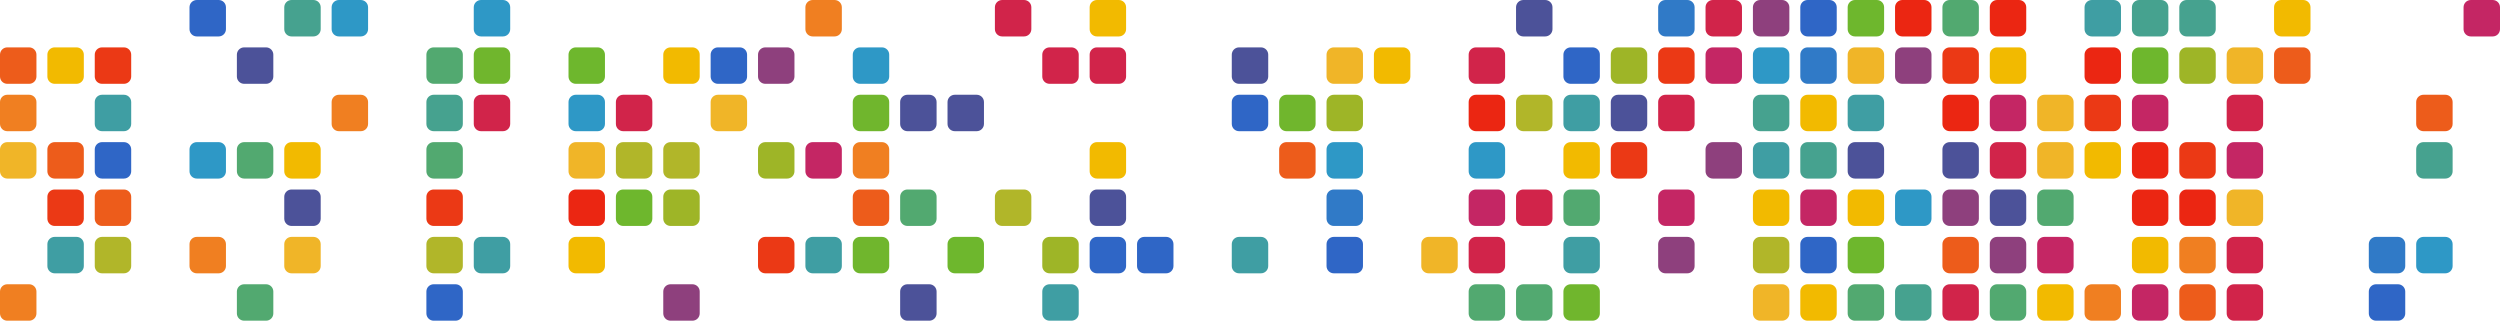
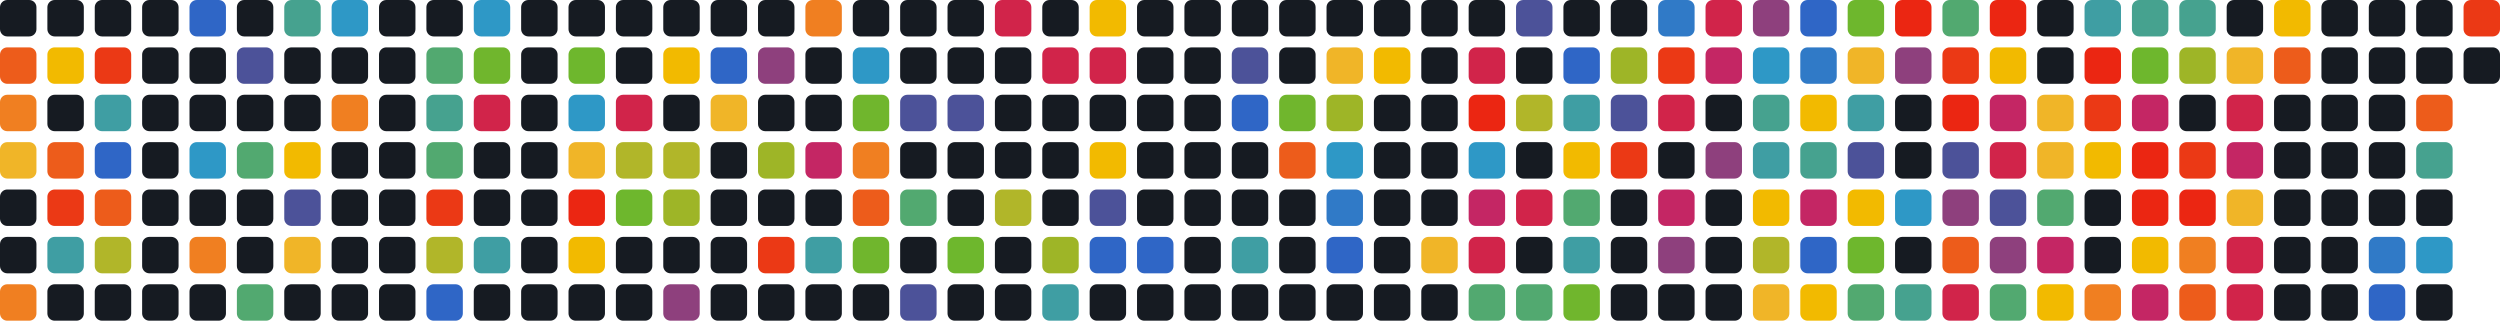
<svg xmlns="http://www.w3.org/2000/svg" viewBox="0 0 686 88" width="686" height="88" role="img" aria-label="@leereilly's Build-themed GitHub contribution graph">
  <g shape-rendering="geometricPrecision">
+     <rect x="0" y="0" width="10" height="10" rx="2" ry="2" fill="#161b22" />
    <rect x="0" y="13" width="10" height="10" rx="2" ry="2" fill="#ed5c1b" />
    <rect x="0" y="26" width="10" height="10" rx="2" ry="2" fill="#f07f21" />
    <rect x="0" y="39" width="10" height="10" rx="2" ry="2" fill="#f0b528" />
+     <rect x="0" y="52" width="10" height="10" rx="2" ry="2" fill="#161b22" />
+     <rect x="0" y="65" width="10" height="10" rx="2" ry="2" fill="#161b22" />
    <rect x="0" y="78" width="10" height="10" rx="2" ry="2" fill="#f07f21" />
+     <rect x="13" y="0" width="10" height="10" rx="2" ry="2" fill="#161b22" />
    <rect x="13" y="13" width="10" height="10" rx="2" ry="2" fill="#f2ba00" />
+     <rect x="13" y="26" width="10" height="10" rx="2" ry="2" fill="#161b22" />
    <rect x="13" y="39" width="10" height="10" rx="2" ry="2" fill="#ed5c1b" />
    <rect x="13" y="52" width="10" height="10" rx="2" ry="2" fill="#eb3915" />
    <rect x="13" y="65" width="10" height="10" rx="2" ry="2" fill="#3f9ea3" />
+     <rect x="13" y="78" width="10" height="10" rx="2" ry="2" fill="#161b22" />
+     <rect x="26" y="0" width="10" height="10" rx="2" ry="2" fill="#161b22" />
    <rect x="26" y="13" width="10" height="10" rx="2" ry="2" fill="#eb3915" />
    <rect x="26" y="26" width="10" height="10" rx="2" ry="2" fill="#3f9ea3" />
    <rect x="26" y="39" width="10" height="10" rx="2" ry="2" fill="#2f66c6" />
    <rect x="26" y="52" width="10" height="10" rx="2" ry="2" fill="#ed5c1b" />
    <rect x="26" y="65" width="10" height="10" rx="2" ry="2" fill="#b1b629" />
+     <rect x="26" y="78" width="10" height="10" rx="2" ry="2" fill="#161b22" />
+     <rect x="39" y="0" width="10" height="10" rx="2" ry="2" fill="#161b22" />
+     <rect x="39" y="13" width="10" height="10" rx="2" ry="2" fill="#161b22" />
+     <rect x="39" y="26" width="10" height="10" rx="2" ry="2" fill="#161b22" />
+     <rect x="39" y="39" width="10" height="10" rx="2" ry="2" fill="#161b22" />
+     <rect x="39" y="52" width="10" height="10" rx="2" ry="2" fill="#161b22" />
+     <rect x="39" y="65" width="10" height="10" rx="2" ry="2" fill="#161b22" />
+     <rect x="39" y="78" width="10" height="10" rx="2" ry="2" fill="#161b22" />
    <rect x="52" y="0" width="10" height="10" rx="2" ry="2" fill="#2f66c6" />
+     <rect x="52" y="13" width="10" height="10" rx="2" ry="2" fill="#161b22" />
+     <rect x="52" y="26" width="10" height="10" rx="2" ry="2" fill="#161b22" />
    <rect x="52" y="39" width="10" height="10" rx="2" ry="2" fill="#2e98c6" />
+     <rect x="52" y="52" width="10" height="10" rx="2" ry="2" fill="#161b22" />
    <rect x="52" y="65" width="10" height="10" rx="2" ry="2" fill="#f07f21" />
+     <rect x="52" y="78" width="10" height="10" rx="2" ry="2" fill="#161b22" />
+     <rect x="65" y="0" width="10" height="10" rx="2" ry="2" fill="#161b22" />
    <rect x="65" y="13" width="10" height="10" rx="2" ry="2" fill="#4c5299" />
+     <rect x="65" y="26" width="10" height="10" rx="2" ry="2" fill="#161b22" />
    <rect x="65" y="39" width="10" height="10" rx="2" ry="2" fill="#52a970" />
+     <rect x="65" y="52" width="10" height="10" rx="2" ry="2" fill="#161b22" />
+     <rect x="65" y="65" width="10" height="10" rx="2" ry="2" fill="#161b22" />
    <rect x="65" y="78" width="10" height="10" rx="2" ry="2" fill="#52a970" />
    <rect x="78" y="0" width="10" height="10" rx="2" ry="2" fill="#46a28f" />
+     <rect x="78" y="13" width="10" height="10" rx="2" ry="2" fill="#161b22" />
+     <rect x="78" y="26" width="10" height="10" rx="2" ry="2" fill="#161b22" />
    <rect x="78" y="39" width="10" height="10" rx="2" ry="2" fill="#f2ba00" />
    <rect x="78" y="52" width="10" height="10" rx="2" ry="2" fill="#4c5299" />
    <rect x="78" y="65" width="10" height="10" rx="2" ry="2" fill="#f0b528" />
+     <rect x="78" y="78" width="10" height="10" rx="2" ry="2" fill="#161b22" />
    <rect x="91" y="0" width="10" height="10" rx="2" ry="2" fill="#2e98c6" />
+     <rect x="91" y="13" width="10" height="10" rx="2" ry="2" fill="#161b22" />
    <rect x="91" y="26" width="10" height="10" rx="2" ry="2" fill="#f07f21" />
+     <rect x="91" y="39" width="10" height="10" rx="2" ry="2" fill="#161b22" />
+     <rect x="91" y="52" width="10" height="10" rx="2" ry="2" fill="#161b22" />
+     <rect x="91" y="65" width="10" height="10" rx="2" ry="2" fill="#161b22" />
+     <rect x="91" y="78" width="10" height="10" rx="2" ry="2" fill="#161b22" />
+     <rect x="104" y="0" width="10" height="10" rx="2" ry="2" fill="#161b22" />
+     <rect x="104" y="13" width="10" height="10" rx="2" ry="2" fill="#161b22" />
+     <rect x="104" y="26" width="10" height="10" rx="2" ry="2" fill="#161b22" />
+     <rect x="104" y="39" width="10" height="10" rx="2" ry="2" fill="#161b22" />
+     <rect x="104" y="52" width="10" height="10" rx="2" ry="2" fill="#161b22" />
+     <rect x="104" y="65" width="10" height="10" rx="2" ry="2" fill="#161b22" />
+     <rect x="104" y="78" width="10" height="10" rx="2" ry="2" fill="#161b22" />
+     <rect x="117" y="0" width="10" height="10" rx="2" ry="2" fill="#161b22" />
    <rect x="117" y="13" width="10" height="10" rx="2" ry="2" fill="#52a970" />
    <rect x="117" y="26" width="10" height="10" rx="2" ry="2" fill="#46a28f" />
    <rect x="117" y="39" width="10" height="10" rx="2" ry="2" fill="#52a970" />
    <rect x="117" y="52" width="10" height="10" rx="2" ry="2" fill="#eb3915" />
    <rect x="117" y="65" width="10" height="10" rx="2" ry="2" fill="#b1b629" />
    <rect x="117" y="78" width="10" height="10" rx="2" ry="2" fill="#2f66c6" />
    <rect x="130" y="0" width="10" height="10" rx="2" ry="2" fill="#2e98c6" />
    <rect x="130" y="13" width="10" height="10" rx="2" ry="2" fill="#70b62d" />
    <rect x="130" y="26" width="10" height="10" rx="2" ry="2" fill="#d1244a" />
+     <rect x="130" y="39" width="10" height="10" rx="2" ry="2" fill="#161b22" />
+     <rect x="130" y="52" width="10" height="10" rx="2" ry="2" fill="#161b22" />
    <rect x="130" y="65" width="10" height="10" rx="2" ry="2" fill="#3f9ea3" />
+     <rect x="130" y="78" width="10" height="10" rx="2" ry="2" fill="#161b22" />
+     <rect x="143" y="0" width="10" height="10" rx="2" ry="2" fill="#161b22" />
+     <rect x="143" y="13" width="10" height="10" rx="2" ry="2" fill="#161b22" />
+     <rect x="143" y="26" width="10" height="10" rx="2" ry="2" fill="#161b22" />
+     <rect x="143" y="39" width="10" height="10" rx="2" ry="2" fill="#161b22" />
+     <rect x="143" y="52" width="10" height="10" rx="2" ry="2" fill="#161b22" />
+     <rect x="143" y="65" width="10" height="10" rx="2" ry="2" fill="#161b22" />
+     <rect x="143" y="78" width="10" height="10" rx="2" ry="2" fill="#161b22" />
+     <rect x="156" y="0" width="10" height="10" rx="2" ry="2" fill="#161b22" />
    <rect x="156" y="13" width="10" height="10" rx="2" ry="2" fill="#6eb72d" />
    <rect x="156" y="26" width="10" height="10" rx="2" ry="2" fill="#2e98c6" />
    <rect x="156" y="39" width="10" height="10" rx="2" ry="2" fill="#f0b528" />
    <rect x="156" y="52" width="10" height="10" rx="2" ry="2" fill="#eb2612" />
    <rect x="156" y="65" width="10" height="10" rx="2" ry="2" fill="#f2ba00" />
+     <rect x="156" y="78" width="10" height="10" rx="2" ry="2" fill="#161b22" />
+     <rect x="169" y="0" width="10" height="10" rx="2" ry="2" fill="#161b22" />
+     <rect x="169" y="13" width="10" height="10" rx="2" ry="2" fill="#161b22" />
    <rect x="169" y="26" width="10" height="10" rx="2" ry="2" fill="#d1244a" />
    <rect x="169" y="39" width="10" height="10" rx="2" ry="2" fill="#b1b629" />
    <rect x="169" y="52" width="10" height="10" rx="2" ry="2" fill="#6eb72d" />
+     <rect x="169" y="65" width="10" height="10" rx="2" ry="2" fill="#161b22" />
+     <rect x="169" y="78" width="10" height="10" rx="2" ry="2" fill="#161b22" />
+     <rect x="182" y="0" width="10" height="10" rx="2" ry="2" fill="#161b22" />
    <rect x="182" y="13" width="10" height="10" rx="2" ry="2" fill="#f2ba00" />
+     <rect x="182" y="26" width="10" height="10" rx="2" ry="2" fill="#161b22" />
    <rect x="182" y="39" width="10" height="10" rx="2" ry="2" fill="#b1b629" />
    <rect x="182" y="52" width="10" height="10" rx="2" ry="2" fill="#9eb527" />
+     <rect x="182" y="65" width="10" height="10" rx="2" ry="2" fill="#161b22" />
    <rect x="182" y="78" width="10" height="10" rx="2" ry="2" fill="#8e407d" />
+     <rect x="195" y="0" width="10" height="10" rx="2" ry="2" fill="#161b22" />
    <rect x="195" y="13" width="10" height="10" rx="2" ry="2" fill="#2f66c6" />
    <rect x="195" y="26" width="10" height="10" rx="2" ry="2" fill="#f0b528" />
+     <rect x="195" y="39" width="10" height="10" rx="2" ry="2" fill="#161b22" />
+     <rect x="195" y="52" width="10" height="10" rx="2" ry="2" fill="#161b22" />
+     <rect x="195" y="65" width="10" height="10" rx="2" ry="2" fill="#161b22" />
+     <rect x="195" y="78" width="10" height="10" rx="2" ry="2" fill="#161b22" />
+     <rect x="208" y="0" width="10" height="10" rx="2" ry="2" fill="#161b22" />
    <rect x="208" y="13" width="10" height="10" rx="2" ry="2" fill="#8e407d" />
+     <rect x="208" y="26" width="10" height="10" rx="2" ry="2" fill="#161b22" />
    <rect x="208" y="39" width="10" height="10" rx="2" ry="2" fill="#9eb527" />
+     <rect x="208" y="52" width="10" height="10" rx="2" ry="2" fill="#161b22" />
    <rect x="208" y="65" width="10" height="10" rx="2" ry="2" fill="#eb3915" />
+     <rect x="208" y="78" width="10" height="10" rx="2" ry="2" fill="#161b22" />
    <rect x="221" y="0" width="10" height="10" rx="2" ry="2" fill="#f07f21" />
+     <rect x="221" y="13" width="10" height="10" rx="2" ry="2" fill="#161b22" />
+     <rect x="221" y="26" width="10" height="10" rx="2" ry="2" fill="#161b22" />
    <rect x="221" y="39" width="10" height="10" rx="2" ry="2" fill="#c42664" />
+     <rect x="221" y="52" width="10" height="10" rx="2" ry="2" fill="#161b22" />
    <rect x="221" y="65" width="10" height="10" rx="2" ry="2" fill="#3f9ea3" />
+     <rect x="221" y="78" width="10" height="10" rx="2" ry="2" fill="#161b22" />
+     <rect x="234" y="0" width="10" height="10" rx="2" ry="2" fill="#161b22" />
    <rect x="234" y="13" width="10" height="10" rx="2" ry="2" fill="#2e98c6" />
    <rect x="234" y="26" width="10" height="10" rx="2" ry="2" fill="#70b62d" />
    <rect x="234" y="39" width="10" height="10" rx="2" ry="2" fill="#f07f21" />
    <rect x="234" y="52" width="10" height="10" rx="2" ry="2" fill="#ed5c1b" />
    <rect x="234" y="65" width="10" height="10" rx="2" ry="2" fill="#70b62d" />
+     <rect x="234" y="78" width="10" height="10" rx="2" ry="2" fill="#161b22" />
+     <rect x="247" y="0" width="10" height="10" rx="2" ry="2" fill="#161b22" />
+     <rect x="247" y="13" width="10" height="10" rx="2" ry="2" fill="#161b22" />
    <rect x="247" y="26" width="10" height="10" rx="2" ry="2" fill="#4c5299" />
+     <rect x="247" y="39" width="10" height="10" rx="2" ry="2" fill="#161b22" />
    <rect x="247" y="52" width="10" height="10" rx="2" ry="2" fill="#52a970" />
+     <rect x="247" y="65" width="10" height="10" rx="2" ry="2" fill="#161b22" />
    <rect x="247" y="78" width="10" height="10" rx="2" ry="2" fill="#4c5299" />
+     <rect x="260" y="0" width="10" height="10" rx="2" ry="2" fill="#161b22" />
+     <rect x="260" y="13" width="10" height="10" rx="2" ry="2" fill="#161b22" />
    <rect x="260" y="26" width="10" height="10" rx="2" ry="2" fill="#4c5299" />
+     <rect x="260" y="39" width="10" height="10" rx="2" ry="2" fill="#161b22" />
+     <rect x="260" y="52" width="10" height="10" rx="2" ry="2" fill="#161b22" />
    <rect x="260" y="65" width="10" height="10" rx="2" ry="2" fill="#6eb72d" />
+     <rect x="260" y="78" width="10" height="10" rx="2" ry="2" fill="#161b22" />
    <rect x="273" y="0" width="10" height="10" rx="2" ry="2" fill="#d1244a" />
+     <rect x="273" y="13" width="10" height="10" rx="2" ry="2" fill="#161b22" />
+     <rect x="273" y="26" width="10" height="10" rx="2" ry="2" fill="#161b22" />
+     <rect x="273" y="39" width="10" height="10" rx="2" ry="2" fill="#161b22" />
    <rect x="273" y="52" width="10" height="10" rx="2" ry="2" fill="#b1b629" />
+     <rect x="273" y="65" width="10" height="10" rx="2" ry="2" fill="#161b22" />
+     <rect x="273" y="78" width="10" height="10" rx="2" ry="2" fill="#161b22" />
+     <rect x="286" y="0" width="10" height="10" rx="2" ry="2" fill="#161b22" />
    <rect x="286" y="13" width="10" height="10" rx="2" ry="2" fill="#d1244a" />
+     <rect x="286" y="26" width="10" height="10" rx="2" ry="2" fill="#161b22" />
+     <rect x="286" y="39" width="10" height="10" rx="2" ry="2" fill="#161b22" />
+     <rect x="286" y="52" width="10" height="10" rx="2" ry="2" fill="#161b22" />
    <rect x="286" y="65" width="10" height="10" rx="2" ry="2" fill="#9eb527" />
    <rect x="286" y="78" width="10" height="10" rx="2" ry="2" fill="#3f9ea3" />
    <rect x="299" y="0" width="10" height="10" rx="2" ry="2" fill="#f2ba00" />
    <rect x="299" y="13" width="10" height="10" rx="2" ry="2" fill="#d1244a" />
+     <rect x="299" y="26" width="10" height="10" rx="2" ry="2" fill="#161b22" />
    <rect x="299" y="39" width="10" height="10" rx="2" ry="2" fill="#f2ba00" />
    <rect x="299" y="52" width="10" height="10" rx="2" ry="2" fill="#4c5299" />
    <rect x="299" y="65" width="10" height="10" rx="2" ry="2" fill="#2f66c6" />
+     <rect x="299" y="78" width="10" height="10" rx="2" ry="2" fill="#161b22" />
+     <rect x="312" y="0" width="10" height="10" rx="2" ry="2" fill="#161b22" />
+     <rect x="312" y="13" width="10" height="10" rx="2" ry="2" fill="#161b22" />
+     <rect x="312" y="26" width="10" height="10" rx="2" ry="2" fill="#161b22" />
+     <rect x="312" y="39" width="10" height="10" rx="2" ry="2" fill="#161b22" />
+     <rect x="312" y="52" width="10" height="10" rx="2" ry="2" fill="#161b22" />
    <rect x="312" y="65" width="10" height="10" rx="2" ry="2" fill="#2f66c6" />
+     <rect x="312" y="78" width="10" height="10" rx="2" ry="2" fill="#161b22" />
+     <rect x="325" y="0" width="10" height="10" rx="2" ry="2" fill="#161b22" />
+     <rect x="325" y="13" width="10" height="10" rx="2" ry="2" fill="#161b22" />
+     <rect x="325" y="26" width="10" height="10" rx="2" ry="2" fill="#161b22" />
+     <rect x="325" y="39" width="10" height="10" rx="2" ry="2" fill="#161b22" />
+     <rect x="325" y="52" width="10" height="10" rx="2" ry="2" fill="#161b22" />
+     <rect x="325" y="65" width="10" height="10" rx="2" ry="2" fill="#161b22" />
+     <rect x="325" y="78" width="10" height="10" rx="2" ry="2" fill="#161b22" />
+     <rect x="338" y="0" width="10" height="10" rx="2" ry="2" fill="#161b22" />
    <rect x="338" y="13" width="10" height="10" rx="2" ry="2" fill="#4c5299" />
    <rect x="338" y="26" width="10" height="10" rx="2" ry="2" fill="#2f66c6" />
+     <rect x="338" y="39" width="10" height="10" rx="2" ry="2" fill="#161b22" />
+     <rect x="338" y="52" width="10" height="10" rx="2" ry="2" fill="#161b22" />
    <rect x="338" y="65" width="10" height="10" rx="2" ry="2" fill="#3f9ea3" />
+     <rect x="338" y="78" width="10" height="10" rx="2" ry="2" fill="#161b22" />
+     <rect x="351" y="0" width="10" height="10" rx="2" ry="2" fill="#161b22" />
+     <rect x="351" y="13" width="10" height="10" rx="2" ry="2" fill="#161b22" />
    <rect x="351" y="26" width="10" height="10" rx="2" ry="2" fill="#70b62d" />
    <rect x="351" y="39" width="10" height="10" rx="2" ry="2" fill="#ed5c1b" />
+     <rect x="351" y="52" width="10" height="10" rx="2" ry="2" fill="#161b22" />
+     <rect x="351" y="65" width="10" height="10" rx="2" ry="2" fill="#161b22" />
+     <rect x="351" y="78" width="10" height="10" rx="2" ry="2" fill="#161b22" />
+     <rect x="364" y="0" width="10" height="10" rx="2" ry="2" fill="#161b22" />
    <rect x="364" y="13" width="10" height="10" rx="2" ry="2" fill="#f0b528" />
    <rect x="364" y="26" width="10" height="10" rx="2" ry="2" fill="#9eb527" />
    <rect x="364" y="39" width="10" height="10" rx="2" ry="2" fill="#2e98c6" />
    <rect x="364" y="52" width="10" height="10" rx="2" ry="2" fill="#307ac7" />
    <rect x="364" y="65" width="10" height="10" rx="2" ry="2" fill="#2f66c6" />
+     <rect x="364" y="78" width="10" height="10" rx="2" ry="2" fill="#161b22" />
+     <rect x="377" y="0" width="10" height="10" rx="2" ry="2" fill="#161b22" />
    <rect x="377" y="13" width="10" height="10" rx="2" ry="2" fill="#f2ba00" />
+     <rect x="377" y="26" width="10" height="10" rx="2" ry="2" fill="#161b22" />
+     <rect x="377" y="39" width="10" height="10" rx="2" ry="2" fill="#161b22" />
+     <rect x="377" y="52" width="10" height="10" rx="2" ry="2" fill="#161b22" />
+     <rect x="377" y="65" width="10" height="10" rx="2" ry="2" fill="#161b22" />
+     <rect x="377" y="78" width="10" height="10" rx="2" ry="2" fill="#161b22" />
+     <rect x="390" y="0" width="10" height="10" rx="2" ry="2" fill="#161b22" />
+     <rect x="390" y="13" width="10" height="10" rx="2" ry="2" fill="#161b22" />
+     <rect x="390" y="26" width="10" height="10" rx="2" ry="2" fill="#161b22" />
+     <rect x="390" y="39" width="10" height="10" rx="2" ry="2" fill="#161b22" />
+     <rect x="390" y="52" width="10" height="10" rx="2" ry="2" fill="#161b22" />
    <rect x="390" y="65" width="10" height="10" rx="2" ry="2" fill="#f0b528" />
+     <rect x="390" y="78" width="10" height="10" rx="2" ry="2" fill="#161b22" />
+     <rect x="403" y="0" width="10" height="10" rx="2" ry="2" fill="#161b22" />
    <rect x="403" y="13" width="10" height="10" rx="2" ry="2" fill="#d1244a" />
    <rect x="403" y="26" width="10" height="10" rx="2" ry="2" fill="#eb2612" />
    <rect x="403" y="39" width="10" height="10" rx="2" ry="2" fill="#2e98c6" />
    <rect x="403" y="52" width="10" height="10" rx="2" ry="2" fill="#c42664" />
    <rect x="403" y="65" width="10" height="10" rx="2" ry="2" fill="#d1244a" />
    <rect x="403" y="78" width="10" height="10" rx="2" ry="2" fill="#52a970" />
    <rect x="416" y="0" width="10" height="10" rx="2" ry="2" fill="#4c5299" />
+     <rect x="416" y="13" width="10" height="10" rx="2" ry="2" fill="#161b22" />
    <rect x="416" y="26" width="10" height="10" rx="2" ry="2" fill="#b1b629" />
+     <rect x="416" y="39" width="10" height="10" rx="2" ry="2" fill="#161b22" />
    <rect x="416" y="52" width="10" height="10" rx="2" ry="2" fill="#d1244a" />
+     <rect x="416" y="65" width="10" height="10" rx="2" ry="2" fill="#161b22" />
    <rect x="416" y="78" width="10" height="10" rx="2" ry="2" fill="#52a970" />
+     <rect x="429" y="0" width="10" height="10" rx="2" ry="2" fill="#161b22" />
    <rect x="429" y="13" width="10" height="10" rx="2" ry="2" fill="#2f66c6" />
    <rect x="429" y="26" width="10" height="10" rx="2" ry="2" fill="#3f9ea3" />
    <rect x="429" y="39" width="10" height="10" rx="2" ry="2" fill="#f2ba00" />
    <rect x="429" y="52" width="10" height="10" rx="2" ry="2" fill="#52a970" />
    <rect x="429" y="65" width="10" height="10" rx="2" ry="2" fill="#3f9ea3" />
    <rect x="429" y="78" width="10" height="10" rx="2" ry="2" fill="#70b62d" />
+     <rect x="442" y="0" width="10" height="10" rx="2" ry="2" fill="#161b22" />
    <rect x="442" y="13" width="10" height="10" rx="2" ry="2" fill="#9eb527" />
    <rect x="442" y="26" width="10" height="10" rx="2" ry="2" fill="#4c5299" />
    <rect x="442" y="39" width="10" height="10" rx="2" ry="2" fill="#eb3915" />
+     <rect x="442" y="52" width="10" height="10" rx="2" ry="2" fill="#161b22" />
+     <rect x="442" y="65" width="10" height="10" rx="2" ry="2" fill="#161b22" />
+     <rect x="442" y="78" width="10" height="10" rx="2" ry="2" fill="#161b22" />
    <rect x="455" y="0" width="10" height="10" rx="2" ry="2" fill="#307ac7" />
    <rect x="455" y="13" width="10" height="10" rx="2" ry="2" fill="#eb3915" />
    <rect x="455" y="26" width="10" height="10" rx="2" ry="2" fill="#d1244a" />
+     <rect x="455" y="39" width="10" height="10" rx="2" ry="2" fill="#161b22" />
    <rect x="455" y="52" width="10" height="10" rx="2" ry="2" fill="#c42664" />
    <rect x="455" y="65" width="10" height="10" rx="2" ry="2" fill="#8e407d" />
+     <rect x="455" y="78" width="10" height="10" rx="2" ry="2" fill="#161b22" />
    <rect x="468" y="0" width="10" height="10" rx="2" ry="2" fill="#d1244a" />
    <rect x="468" y="13" width="10" height="10" rx="2" ry="2" fill="#c42664" />
+     <rect x="468" y="26" width="10" height="10" rx="2" ry="2" fill="#161b22" />
    <rect x="468" y="39" width="10" height="10" rx="2" ry="2" fill="#8e407d" />
+     <rect x="468" y="52" width="10" height="10" rx="2" ry="2" fill="#161b22" />
+     <rect x="468" y="65" width="10" height="10" rx="2" ry="2" fill="#161b22" />
+     <rect x="468" y="78" width="10" height="10" rx="2" ry="2" fill="#161b22" />
    <rect x="481" y="0" width="10" height="10" rx="2" ry="2" fill="#8e407d" />
    <rect x="481" y="13" width="10" height="10" rx="2" ry="2" fill="#2e98c6" />
    <rect x="481" y="26" width="10" height="10" rx="2" ry="2" fill="#46a28f" />
    <rect x="481" y="39" width="10" height="10" rx="2" ry="2" fill="#3f9ea3" />
    <rect x="481" y="52" width="10" height="10" rx="2" ry="2" fill="#f2ba00" />
    <rect x="481" y="65" width="10" height="10" rx="2" ry="2" fill="#b1b629" />
    <rect x="481" y="78" width="10" height="10" rx="2" ry="2" fill="#f0b528" />
    <rect x="494" y="0" width="10" height="10" rx="2" ry="2" fill="#2f66c6" />
    <rect x="494" y="13" width="10" height="10" rx="2" ry="2" fill="#307ac7" />
    <rect x="494" y="26" width="10" height="10" rx="2" ry="2" fill="#f2ba00" />
    <rect x="494" y="39" width="10" height="10" rx="2" ry="2" fill="#46a28f" />
    <rect x="494" y="52" width="10" height="10" rx="2" ry="2" fill="#c42664" />
    <rect x="494" y="65" width="10" height="10" rx="2" ry="2" fill="#2f66c6" />
    <rect x="494" y="78" width="10" height="10" rx="2" ry="2" fill="#f2ba00" />
    <rect x="507" y="0" width="10" height="10" rx="2" ry="2" fill="#6eb72d" />
    <rect x="507" y="13" width="10" height="10" rx="2" ry="2" fill="#f0b528" />
    <rect x="507" y="26" width="10" height="10" rx="2" ry="2" fill="#3f9ea3" />
    <rect x="507" y="39" width="10" height="10" rx="2" ry="2" fill="#4c5299" />
    <rect x="507" y="52" width="10" height="10" rx="2" ry="2" fill="#f2ba00" />
    <rect x="507" y="65" width="10" height="10" rx="2" ry="2" fill="#6eb72d" />
    <rect x="507" y="78" width="10" height="10" rx="2" ry="2" fill="#52a970" />
    <rect x="520" y="0" width="10" height="10" rx="2" ry="2" fill="#eb2612" />
    <rect x="520" y="13" width="10" height="10" rx="2" ry="2" fill="#8e407d" />
+     <rect x="520" y="26" width="10" height="10" rx="2" ry="2" fill="#161b22" />
+     <rect x="520" y="39" width="10" height="10" rx="2" ry="2" fill="#161b22" />
    <rect x="520" y="52" width="10" height="10" rx="2" ry="2" fill="#2e98c6" />
+     <rect x="520" y="65" width="10" height="10" rx="2" ry="2" fill="#161b22" />
    <rect x="520" y="78" width="10" height="10" rx="2" ry="2" fill="#46a28f" />
    <rect x="533" y="0" width="10" height="10" rx="2" ry="2" fill="#52a970" />
    <rect x="533" y="13" width="10" height="10" rx="2" ry="2" fill="#eb3915" />
    <rect x="533" y="26" width="10" height="10" rx="2" ry="2" fill="#eb2612" />
    <rect x="533" y="39" width="10" height="10" rx="2" ry="2" fill="#4c5299" />
    <rect x="533" y="52" width="10" height="10" rx="2" ry="2" fill="#8e407d" />
    <rect x="533" y="65" width="10" height="10" rx="2" ry="2" fill="#ed5c1b" />
    <rect x="533" y="78" width="10" height="10" rx="2" ry="2" fill="#d1244a" />
    <rect x="546" y="0" width="10" height="10" rx="2" ry="2" fill="#eb2612" />
    <rect x="546" y="13" width="10" height="10" rx="2" ry="2" fill="#f2ba00" />
    <rect x="546" y="26" width="10" height="10" rx="2" ry="2" fill="#c42664" />
    <rect x="546" y="39" width="10" height="10" rx="2" ry="2" fill="#d1244a" />
    <rect x="546" y="52" width="10" height="10" rx="2" ry="2" fill="#4c5299" />
    <rect x="546" y="65" width="10" height="10" rx="2" ry="2" fill="#8e407d" />
    <rect x="546" y="78" width="10" height="10" rx="2" ry="2" fill="#52a970" />
+     <rect x="559" y="0" width="10" height="10" rx="2" ry="2" fill="#161b22" />
+     <rect x="559" y="13" width="10" height="10" rx="2" ry="2" fill="#161b22" />
    <rect x="559" y="26" width="10" height="10" rx="2" ry="2" fill="#f0b528" />
    <rect x="559" y="39" width="10" height="10" rx="2" ry="2" fill="#f0b528" />
    <rect x="559" y="52" width="10" height="10" rx="2" ry="2" fill="#52a970" />
    <rect x="559" y="65" width="10" height="10" rx="2" ry="2" fill="#c42664" />
    <rect x="559" y="78" width="10" height="10" rx="2" ry="2" fill="#f2ba00" />
    <rect x="572" y="0" width="10" height="10" rx="2" ry="2" fill="#3f9ea3" />
    <rect x="572" y="13" width="10" height="10" rx="2" ry="2" fill="#eb2612" />
    <rect x="572" y="26" width="10" height="10" rx="2" ry="2" fill="#eb3915" />
    <rect x="572" y="39" width="10" height="10" rx="2" ry="2" fill="#f2ba00" />
+     <rect x="572" y="52" width="10" height="10" rx="2" ry="2" fill="#161b22" />
+     <rect x="572" y="65" width="10" height="10" rx="2" ry="2" fill="#161b22" />
    <rect x="572" y="78" width="10" height="10" rx="2" ry="2" fill="#f07f21" />
    <rect x="585" y="0" width="10" height="10" rx="2" ry="2" fill="#46a28f" />
    <rect x="585" y="13" width="10" height="10" rx="2" ry="2" fill="#6eb72d" />
    <rect x="585" y="26" width="10" height="10" rx="2" ry="2" fill="#c42664" />
    <rect x="585" y="39" width="10" height="10" rx="2" ry="2" fill="#eb2612" />
    <rect x="585" y="52" width="10" height="10" rx="2" ry="2" fill="#eb2612" />
    <rect x="585" y="65" width="10" height="10" rx="2" ry="2" fill="#f2ba00" />
    <rect x="585" y="78" width="10" height="10" rx="2" ry="2" fill="#c42664" />
    <rect x="598" y="0" width="10" height="10" rx="2" ry="2" fill="#46a28f" />
    <rect x="598" y="13" width="10" height="10" rx="2" ry="2" fill="#9eb527" />
+     <rect x="598" y="26" width="10" height="10" rx="2" ry="2" fill="#161b22" />
    <rect x="598" y="39" width="10" height="10" rx="2" ry="2" fill="#eb3915" />
    <rect x="598" y="52" width="10" height="10" rx="2" ry="2" fill="#eb2612" />
    <rect x="598" y="65" width="10" height="10" rx="2" ry="2" fill="#f07f21" />
    <rect x="598" y="78" width="10" height="10" rx="2" ry="2" fill="#ed5c1b" />
+     <rect x="611" y="0" width="10" height="10" rx="2" ry="2" fill="#161b22" />
    <rect x="611" y="13" width="10" height="10" rx="2" ry="2" fill="#f0b528" />
    <rect x="611" y="26" width="10" height="10" rx="2" ry="2" fill="#d1244a" />
    <rect x="611" y="39" width="10" height="10" rx="2" ry="2" fill="#c42664" />
    <rect x="611" y="52" width="10" height="10" rx="2" ry="2" fill="#f0b528" />
    <rect x="611" y="65" width="10" height="10" rx="2" ry="2" fill="#d1244a" />
    <rect x="611" y="78" width="10" height="10" rx="2" ry="2" fill="#d1244a" />
    <rect x="624" y="0" width="10" height="10" rx="2" ry="2" fill="#f2ba00" />
    <rect x="624" y="13" width="10" height="10" rx="2" ry="2" fill="#ed5c1b" />
+     <rect x="624" y="26" width="10" height="10" rx="2" ry="2" fill="#161b22" />
+     <rect x="624" y="39" width="10" height="10" rx="2" ry="2" fill="#161b22" />
+     <rect x="624" y="52" width="10" height="10" rx="2" ry="2" fill="#161b22" />
+     <rect x="624" y="65" width="10" height="10" rx="2" ry="2" fill="#161b22" />
+     <rect x="624" y="78" width="10" height="10" rx="2" ry="2" fill="#161b22" />
+     <rect x="637" y="0" width="10" height="10" rx="2" ry="2" fill="#161b22" />
+     <rect x="637" y="13" width="10" height="10" rx="2" ry="2" fill="#161b22" />
+     <rect x="637" y="26" width="10" height="10" rx="2" ry="2" fill="#161b22" />
+     <rect x="637" y="39" width="10" height="10" rx="2" ry="2" fill="#161b22" />
+     <rect x="637" y="52" width="10" height="10" rx="2" ry="2" fill="#161b22" />
+     <rect x="637" y="65" width="10" height="10" rx="2" ry="2" fill="#161b22" />
+     <rect x="637" y="78" width="10" height="10" rx="2" ry="2" fill="#161b22" />
+     <rect x="650" y="0" width="10" height="10" rx="2" ry="2" fill="#161b22" />
+     <rect x="650" y="13" width="10" height="10" rx="2" ry="2" fill="#161b22" />
+     <rect x="650" y="26" width="10" height="10" rx="2" ry="2" fill="#161b22" />
+     <rect x="650" y="39" width="10" height="10" rx="2" ry="2" fill="#161b22" />
+     <rect x="650" y="52" width="10" height="10" rx="2" ry="2" fill="#161b22" />
    <rect x="650" y="65" width="10" height="10" rx="2" ry="2" fill="#307ac7" />
    <rect x="650" y="78" width="10" height="10" rx="2" ry="2" fill="#2f66c6" />
+     <rect x="663" y="0" width="10" height="10" rx="2" ry="2" fill="#161b22" />
+     <rect x="663" y="13" width="10" height="10" rx="2" ry="2" fill="#161b22" />
    <rect x="663" y="26" width="10" height="10" rx="2" ry="2" fill="#ed5c1b" />
    <rect x="663" y="39" width="10" height="10" rx="2" ry="2" fill="#46a28f" />
+     <rect x="663" y="52" width="10" height="10" rx="2" ry="2" fill="#161b22" />
    <rect x="663" y="65" width="10" height="10" rx="2" ry="2" fill="#2e98c6" />
-     <rect x="676" y="0" width="10" height="10" rx="2" ry="2" fill="#c42664" />
+     <rect x="663" y="78" width="10" height="10" rx="2" ry="2" fill="#161b22" />
+     <rect x="676" y="0" width="10" height="10" rx="2" ry="2" fill="#eb3915" />
+     <rect x="676" y="13" width="10" height="10" rx="2" ry="2" fill="#161b22" />
  </g>
</svg>
